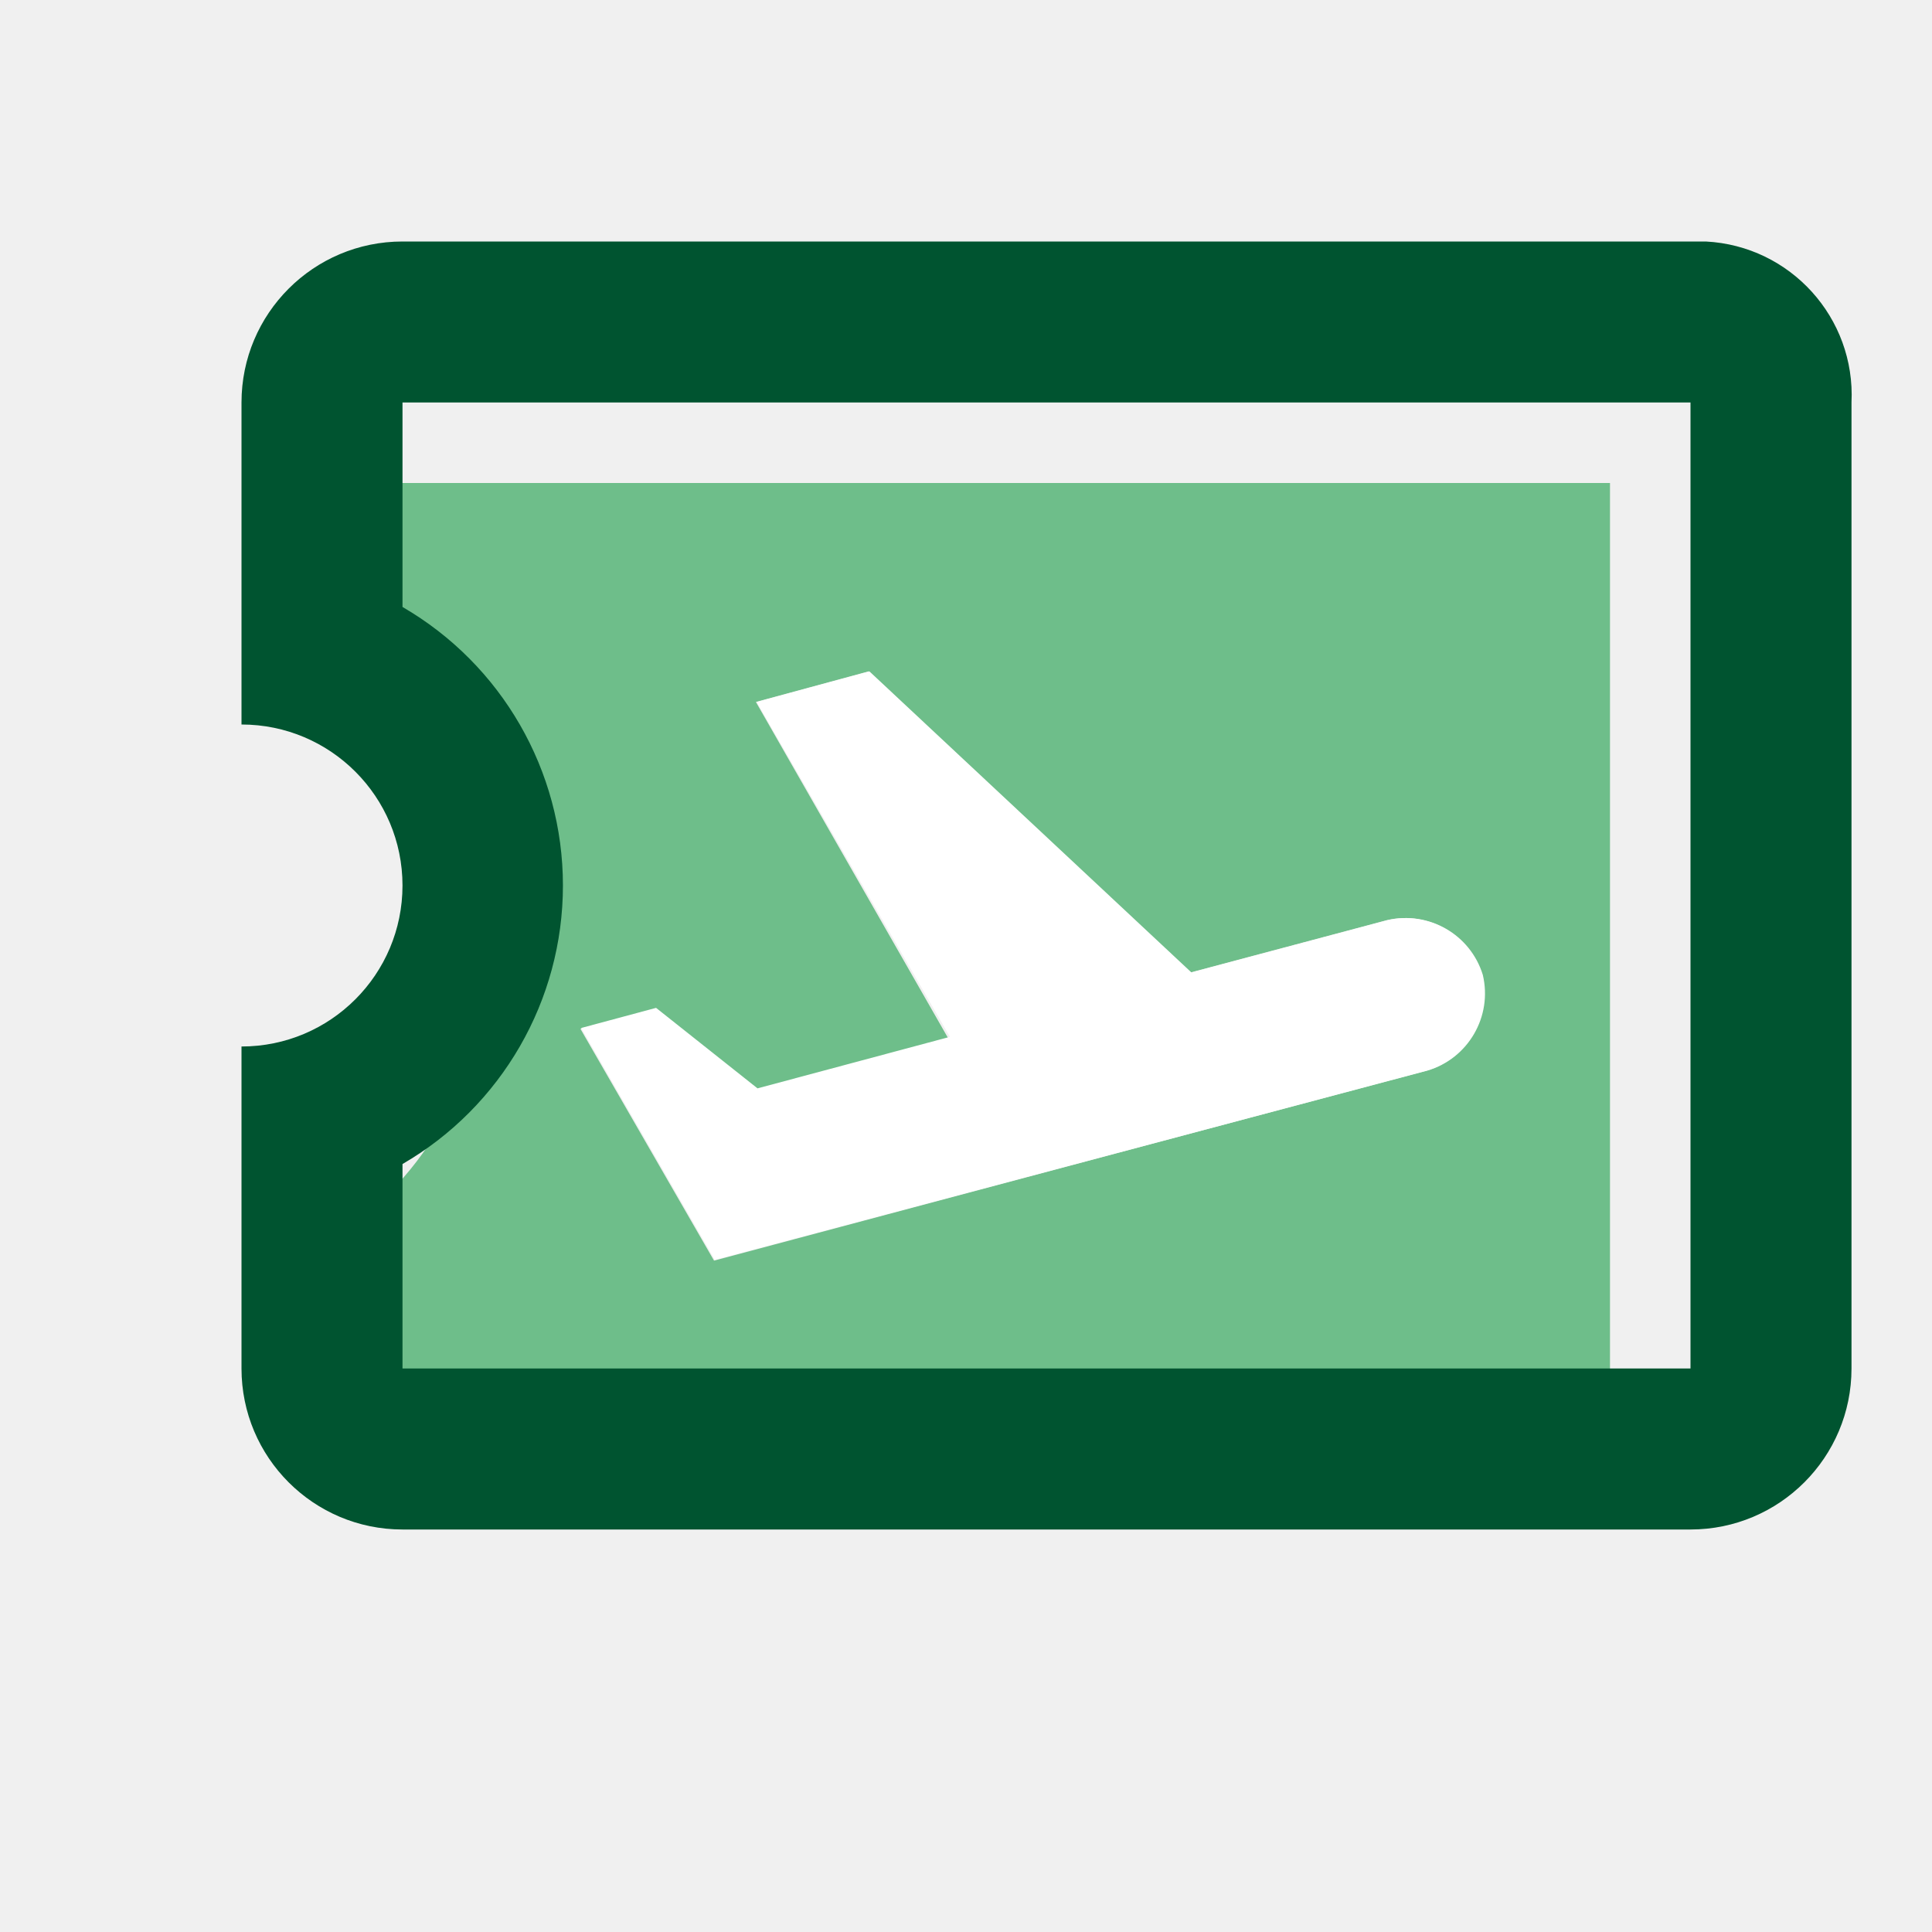
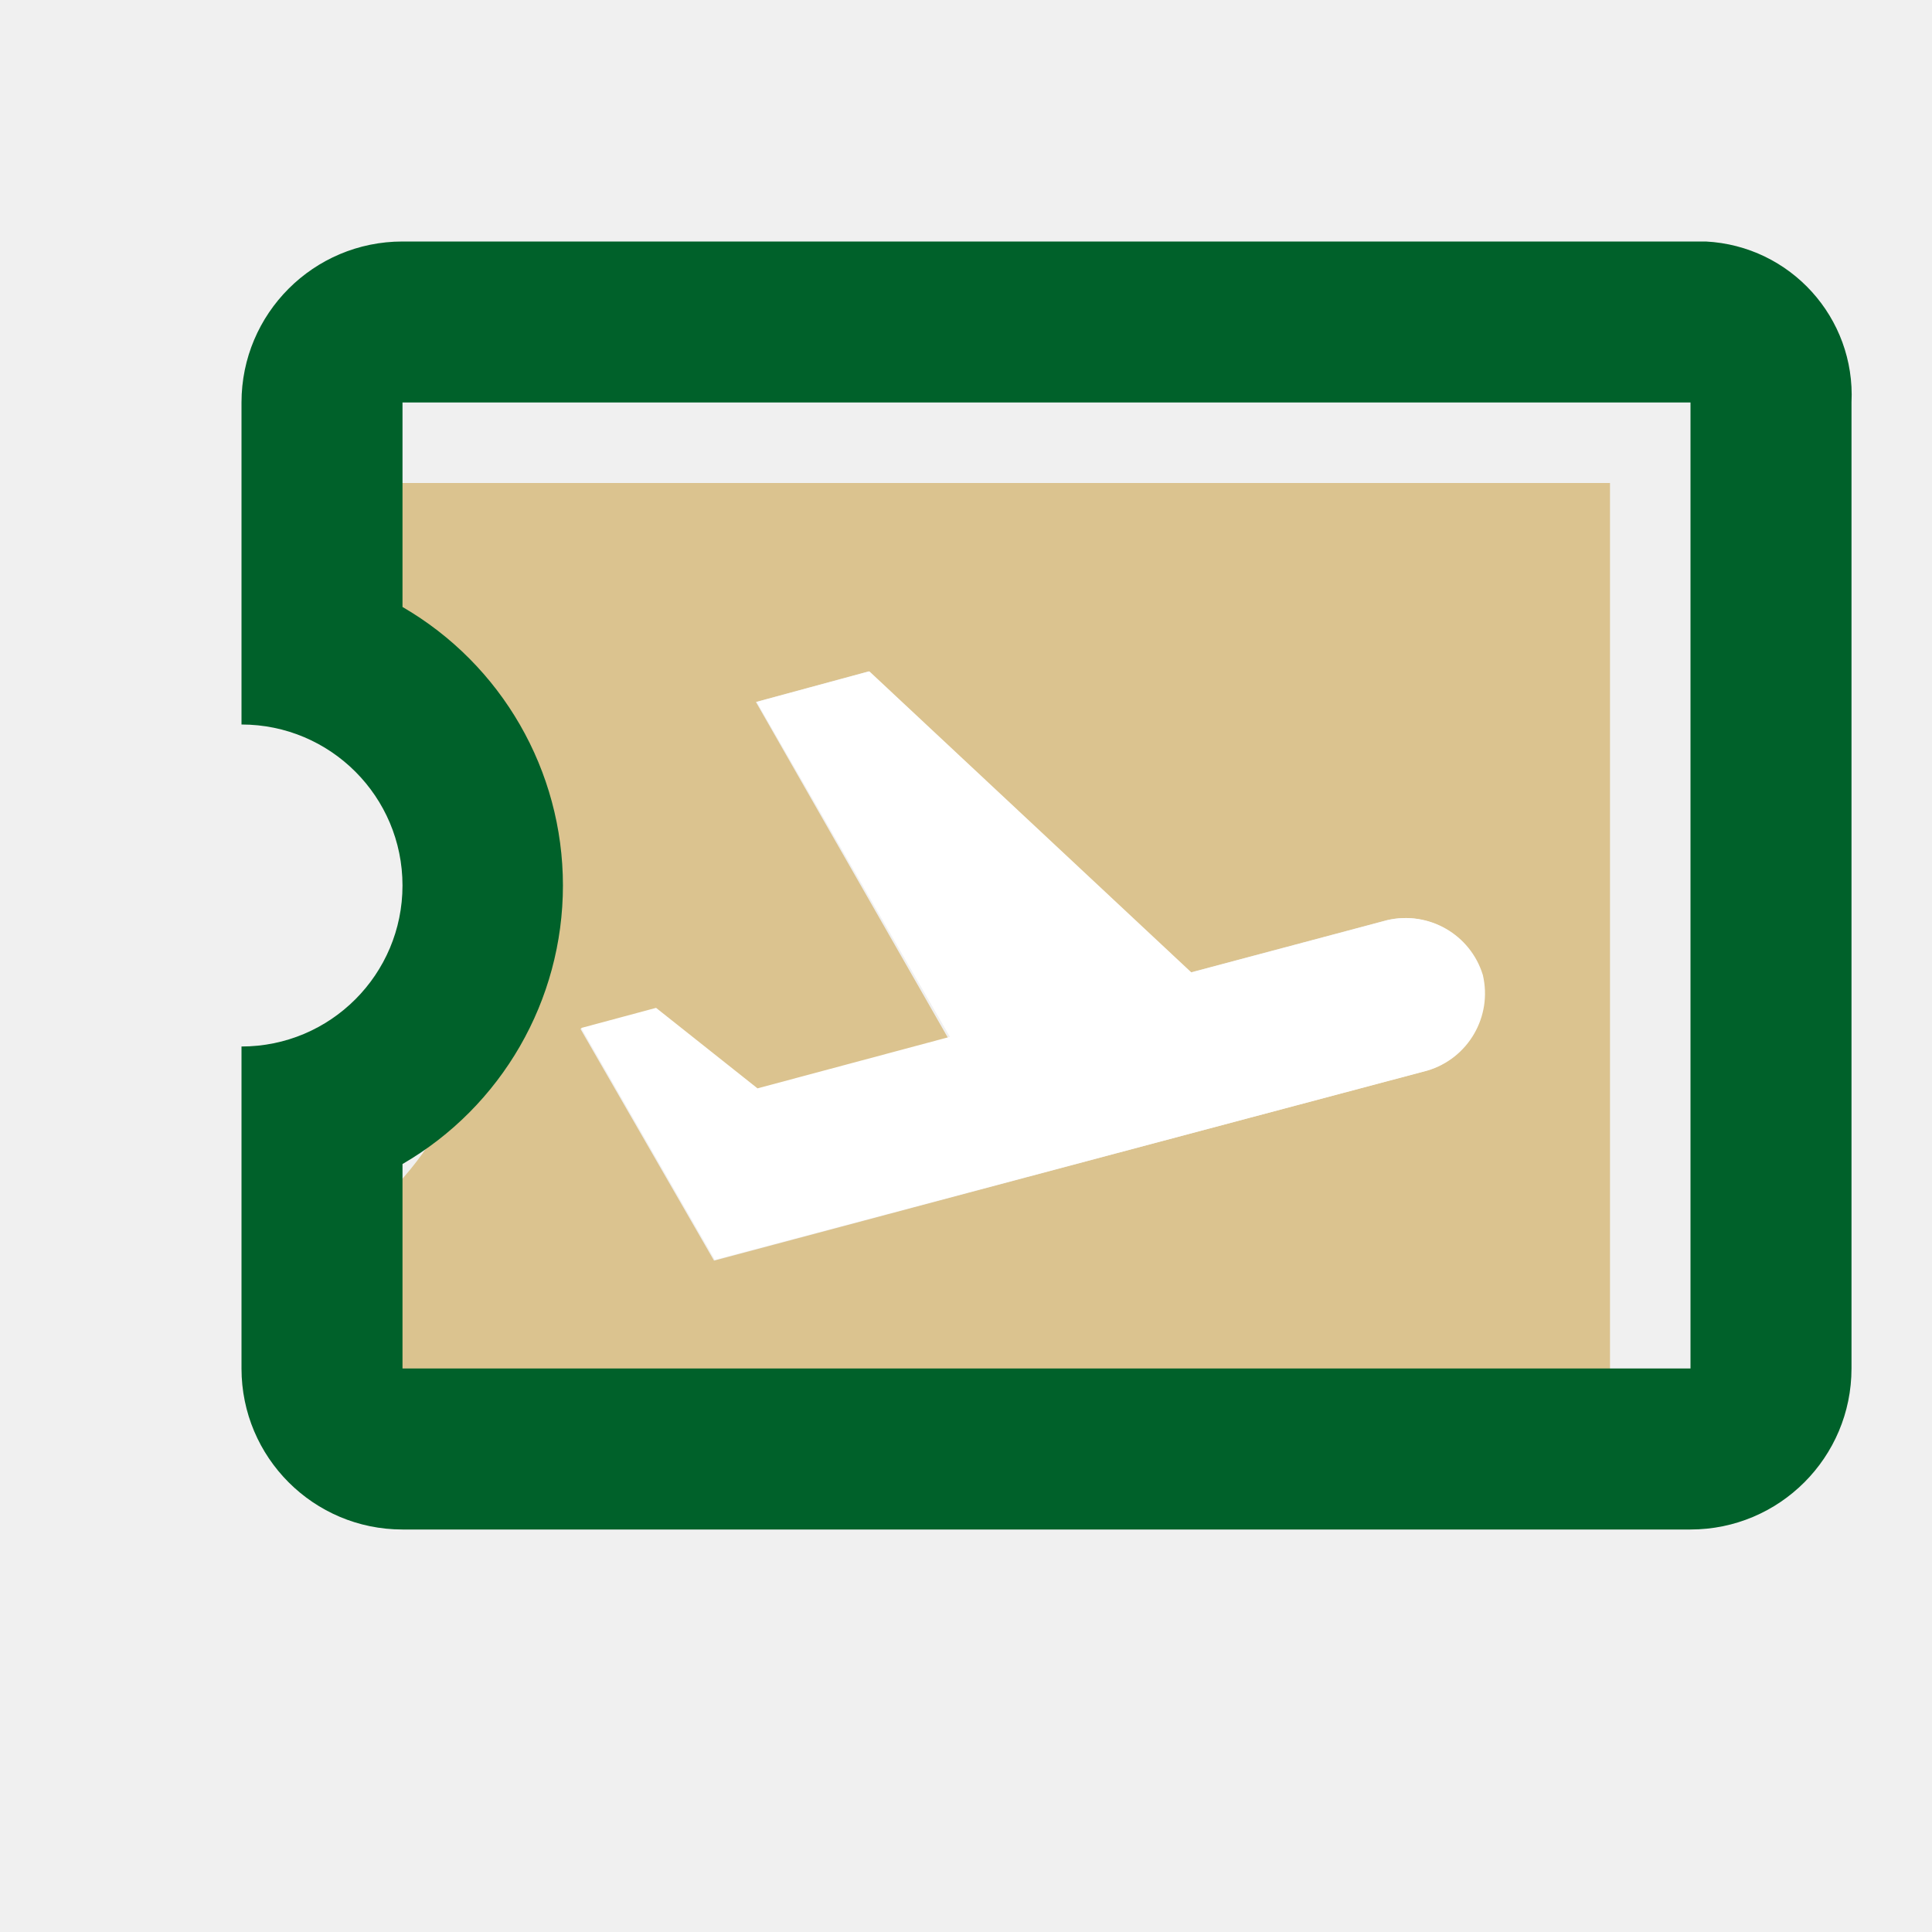
<svg xmlns="http://www.w3.org/2000/svg" viewBox="0 0 24 24" version="1.1" id="svg20381">
  <defs id="defs20385" />
  <g id="Layer_2" data-name="Layer 2">
    <g id="Layer_1-2" data-name="Layer 1">
      <path d="M0,0H24V24H0Z" fill="none" id="path20371" />
-       <path d="M4,8.54A4,4,0,0,1,6,12a4,4,0,0,1-2,3.46V18H20V6H4Zm4.13,4,1.26,1,2.39-.64L9.39,8.72l1.4-.38,4,3.74,2.44-.65a1,1,0,0,1,1.18.68,1,1,0,0,1-.69,1.19L8.87,15.66,7.21,12.78Z" fill="#2e8d9a" id="path20373" style="fill:#6ebe8a;fill-opacity:1" />
-       <path d="M21.19,3H5A2,2,0,0,0,3,5V9a2,2,0,0,1,0,4v4a2,2,0,0,0,2,2H21a2,2,0,0,0,2-2V5A1.91,1.91,0,0,0,21.19,3ZM21,17H5V14.46A4,4,0,0,0,5,7.54V5H21Z" fill="#274690" id="path20375" style="fill:#005430;fill-opacity:1" />
+       <path d="M4,8.54A4,4,0,0,1,6,12a4,4,0,0,1-2,3.46V18H20V6H4Zm4.13,4,1.26,1,2.39-.64L9.39,8.72l1.4-.38,4,3.74,2.44-.65a1,1,0,0,1,1.18.68,1,1,0,0,1-.69,1.19L8.87,15.66,7.21,12.78Z" fill="#2e8d9a" id="path20373" style="fill:#dbc38f;fill-opacity:1" />
+       <path d="M21.19,3H5A2,2,0,0,0,3,5V9a2,2,0,0,1,0,4v4a2,2,0,0,0,2,2H21a2,2,0,0,0,2-2V5A1.91,1.91,0,0,0,21.19,3ZM21,17H5V14.46A4,4,0,0,0,5,7.54V5H21Z" fill="#274690" id="path20375" style="fill:#00612a;fill-opacity:1" />
      <path d="M17.73,13.3a1,1,0,0,0,.69-1.19,1,1,0,0,0-1.18-.68l-2.44.65-4-3.74-1.4.38,2.4,4.16-2.39.64-1.26-1-.93.25,1.66,2.88Z" fill="#fff" id="path20377" />
    </g>
  </g>
</svg>
